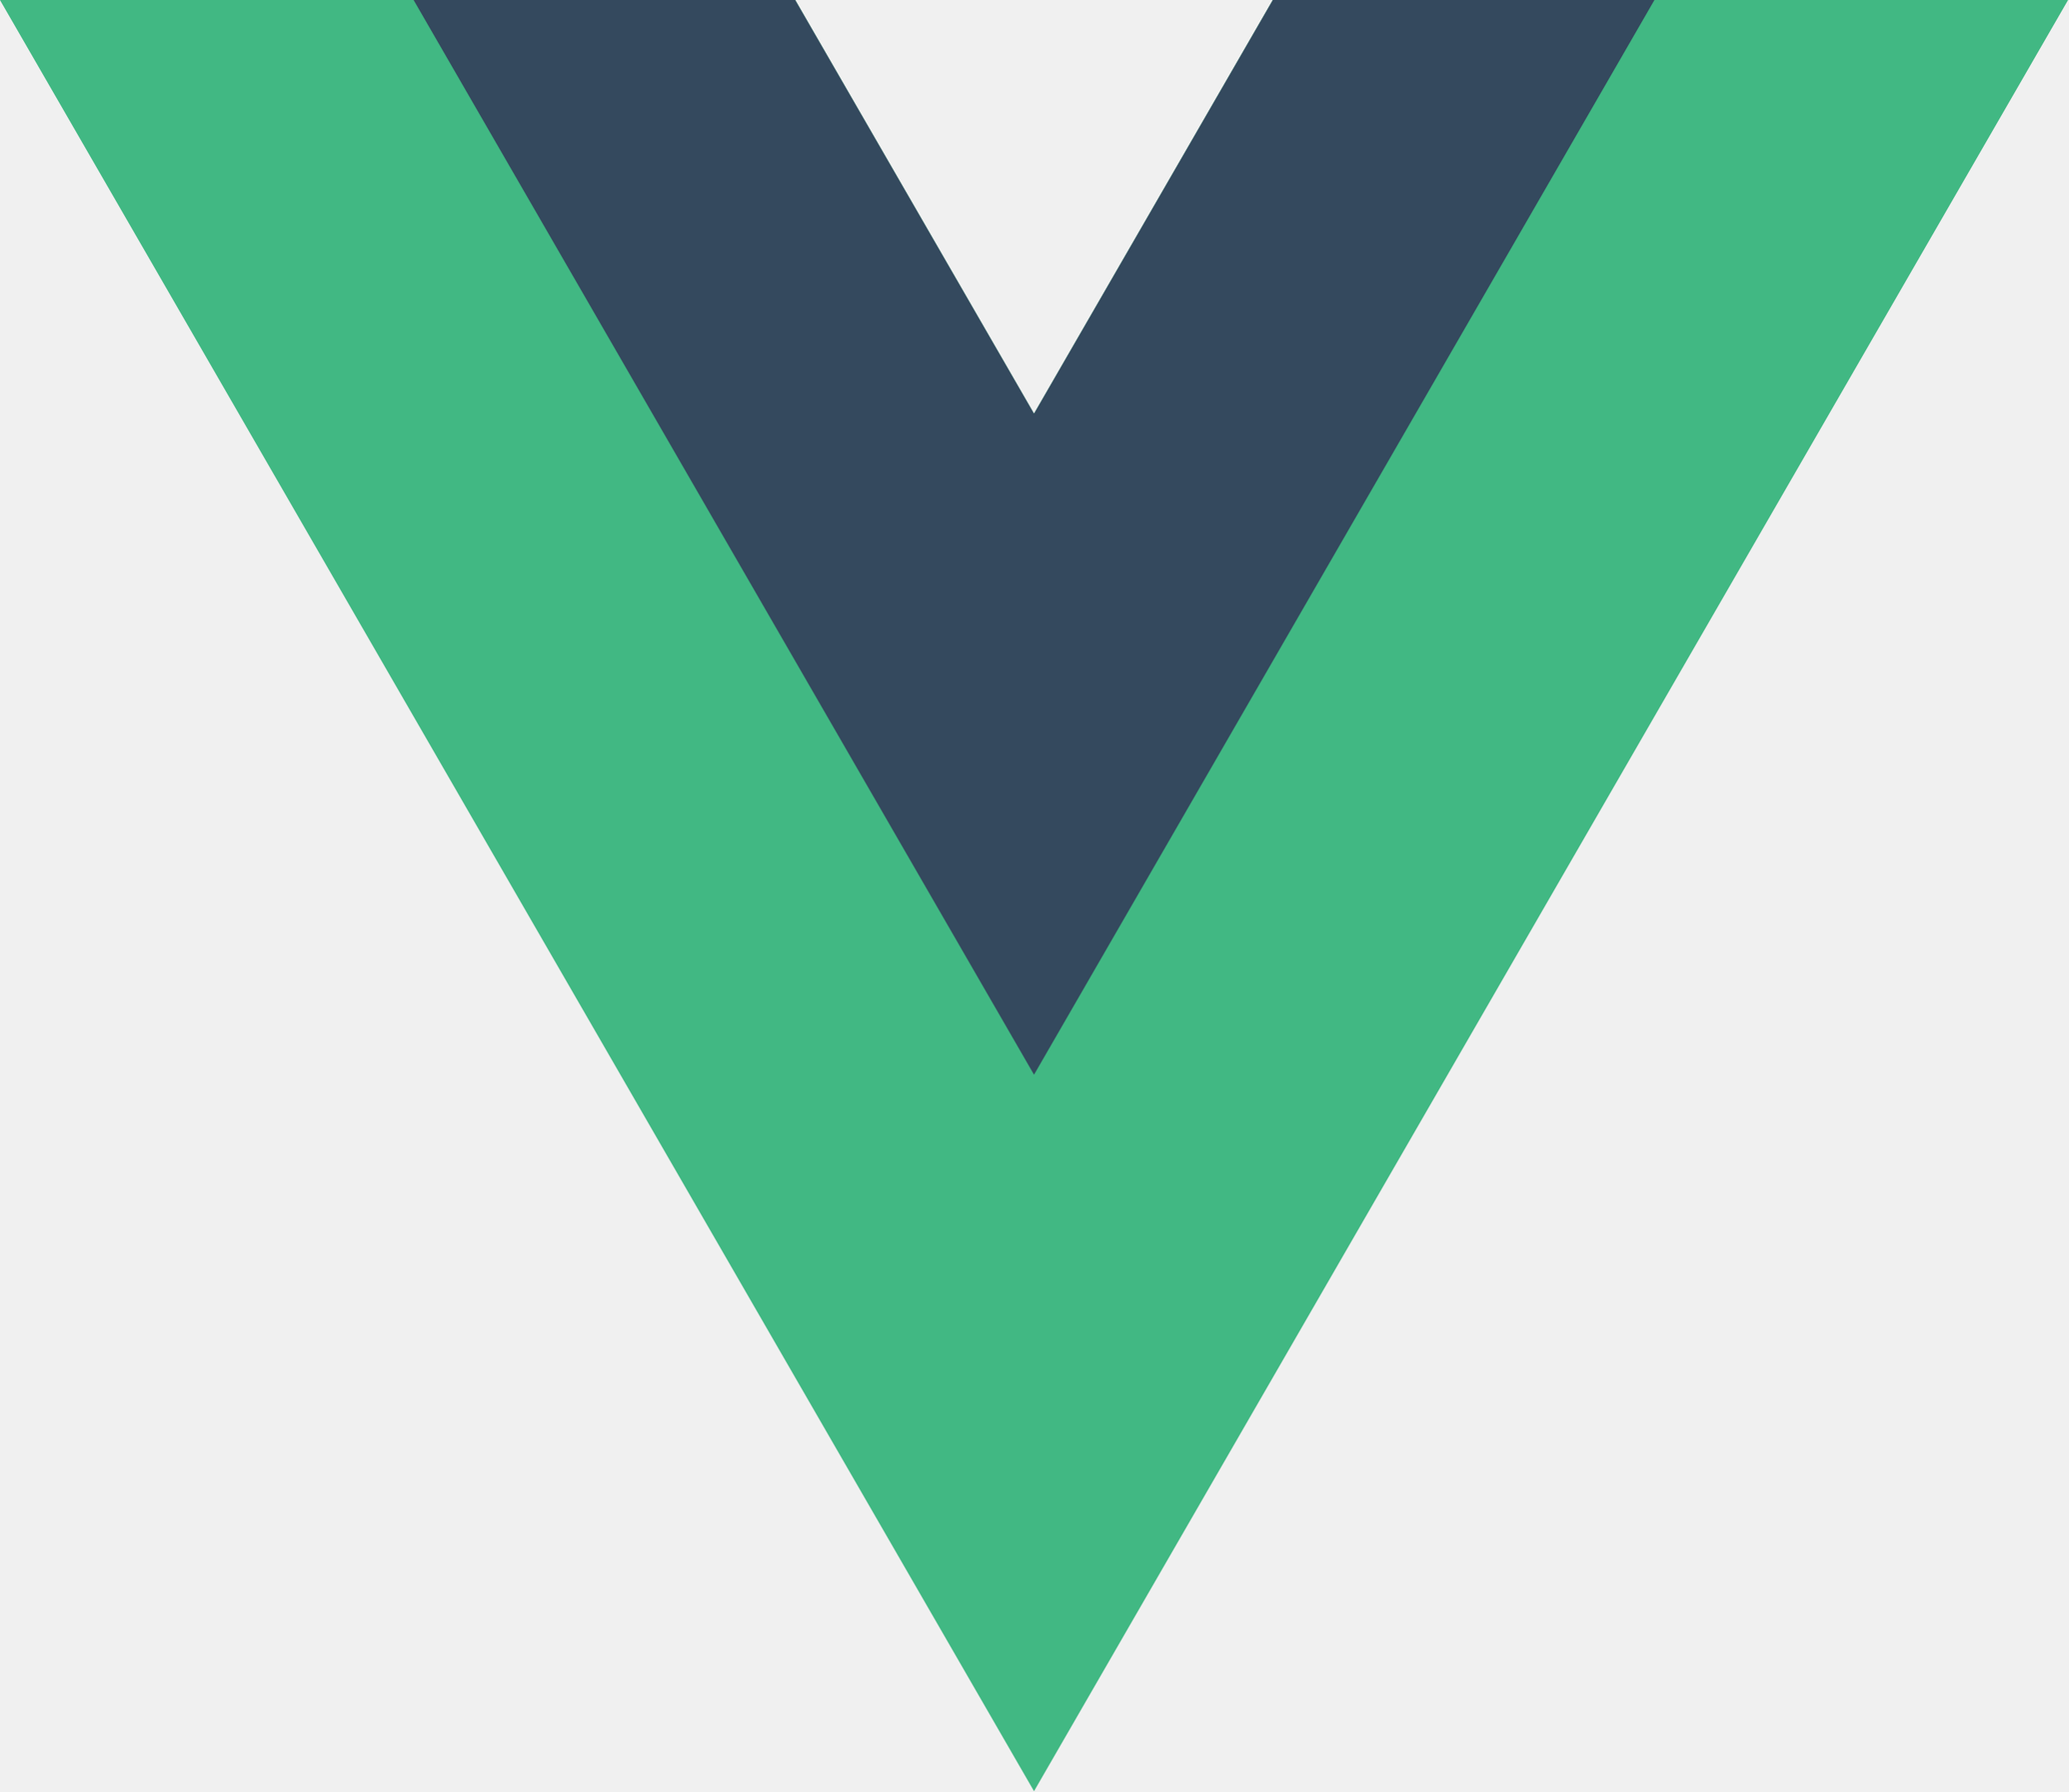
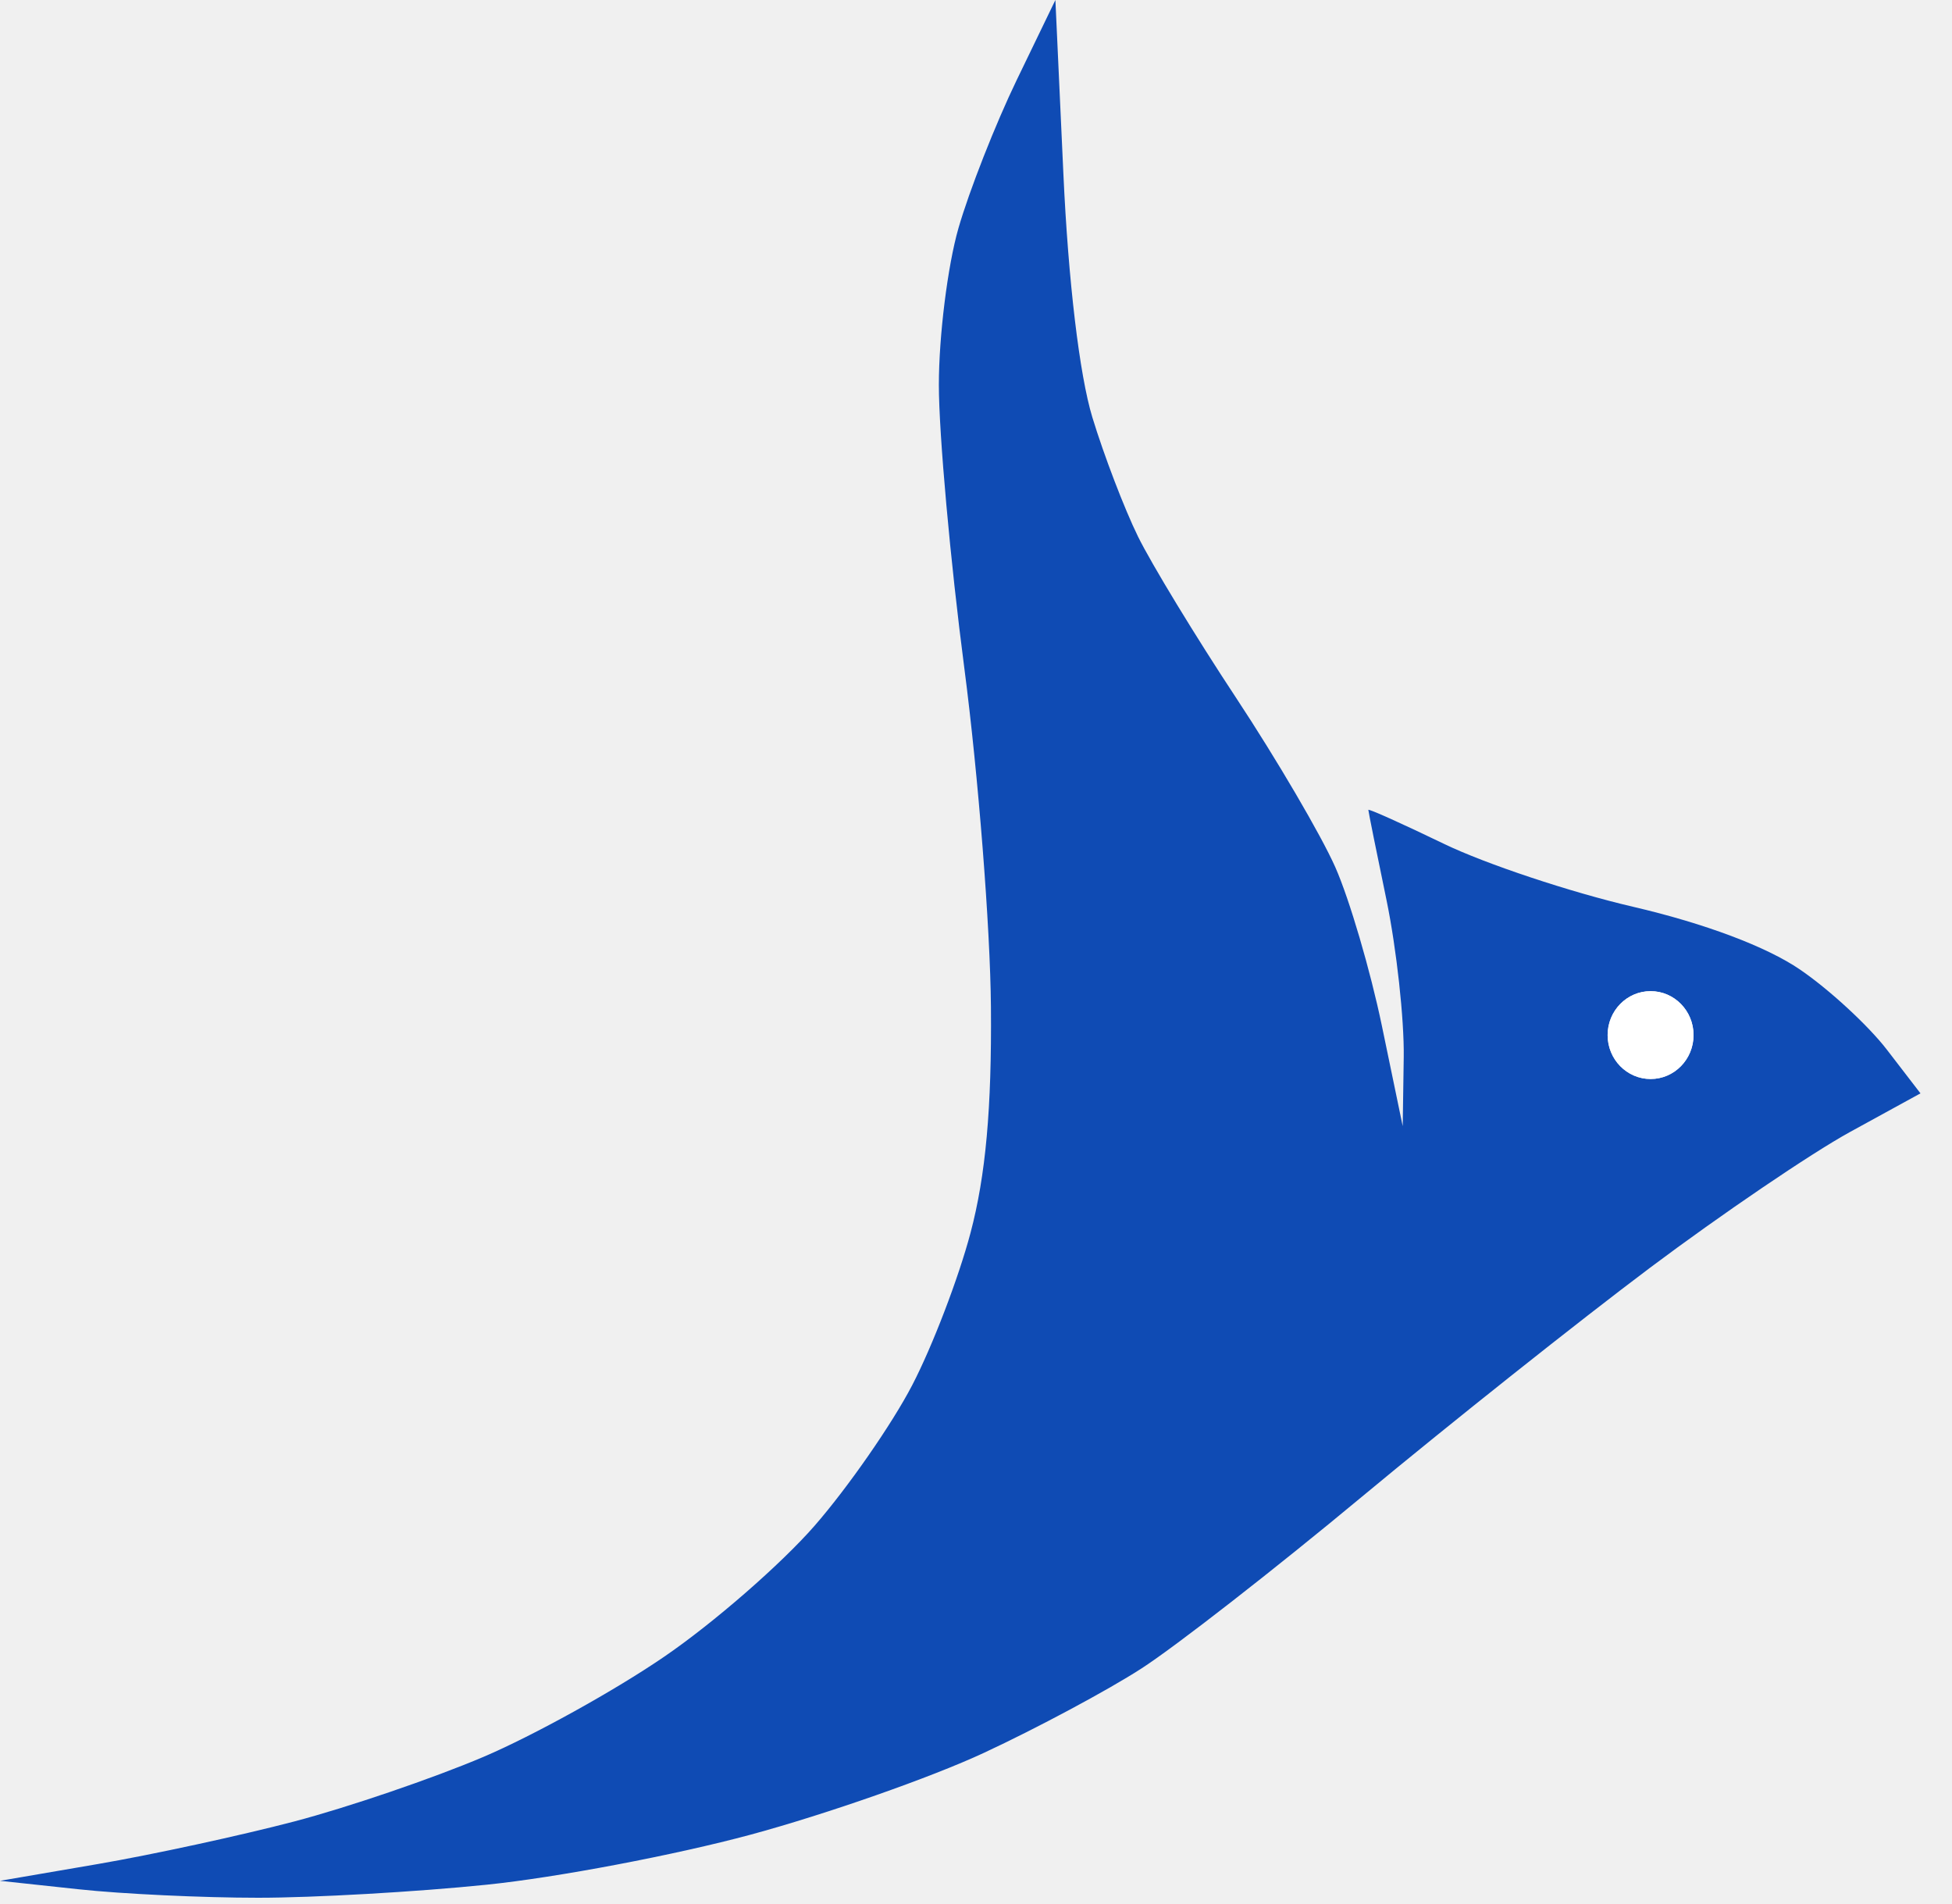
- <svg xmlns="http://www.w3.org/2000/svg" viewBox="0 0 261.76 226.69">
-   <path d="M161.096.001l-30.225 52.351L100.647.001H-.005l130.877 226.688L261.749.001z" fill="#41b883" />
-   <path d="M161.096.001l-30.225 52.351L100.647.001H52.346l78.526 136.01L209.398.001z" fill="#34495e" />
+ <svg xmlns="http://www.w3.org/2000/svg" width="40" height="39" viewBox="0 0 40 39" fill="none">
+   <path fill-rule="evenodd" clip-rule="evenodd" d="M19.64 4.676C19.861 3.908 20.398 2.542 20.834 1.64L21.627 0L21.791 3.568C21.891 5.757 22.12 7.681 22.384 8.549C22.621 9.327 23.041 10.425 23.319 10.991C23.597 11.556 24.502 13.044 25.33 14.297C26.158 15.551 27.073 17.112 27.363 17.767C27.653 18.423 28.082 19.884 28.317 21.015L28.744 23.072L28.765 21.658C28.776 20.881 28.617 19.435 28.413 18.445C28.207 17.456 28.04 16.622 28.04 16.593C28.04 16.563 28.736 16.876 29.587 17.287C30.439 17.699 32.184 18.28 33.467 18.578C34.939 18.921 36.2 19.395 36.886 19.864C37.484 20.272 38.284 21.01 38.664 21.503L39.354 22.4L37.909 23.192C37.114 23.628 35.273 24.878 33.816 25.97C32.36 27.062 29.701 29.175 27.907 30.665C26.113 32.156 24.079 33.74 23.387 34.185C22.696 34.631 21.246 35.407 20.165 35.91C19.084 36.414 16.934 37.167 15.387 37.586C13.84 38.004 11.402 38.467 9.97 38.613C8.537 38.76 6.432 38.88 5.291 38.88C4.151 38.88 2.493 38.802 1.609 38.706L0 38.533L2.012 38.188C3.118 37.998 4.926 37.606 6.03 37.317C7.133 37.027 8.876 36.432 9.902 35.996C10.928 35.559 12.596 34.636 13.607 33.944C14.619 33.253 16.007 32.044 16.693 31.258C17.378 30.471 18.279 29.175 18.693 28.378C19.108 27.58 19.645 26.176 19.888 25.257C20.199 24.082 20.323 22.709 20.306 20.63C20.293 19.004 20.047 15.881 19.761 13.69C19.474 11.498 19.239 8.888 19.239 7.889C19.238 6.889 19.419 5.444 19.64 4.676ZM34.704 21.206C34.704 21.703 34.31 22.106 33.824 22.106C33.337 22.106 32.943 21.703 32.943 21.206C32.943 20.709 33.337 20.306 33.824 20.306C34.31 20.306 34.704 20.709 34.704 21.206Z" fill="#0F4BB4" />
+   <path d="M33.824 22.106C34.31 22.106 34.704 21.703 34.704 21.206C34.704 20.709 34.31 20.306 33.824 20.306C33.337 20.306 32.943 20.709 32.943 21.206C32.943 21.703 33.337 22.106 33.824 22.106Z" fill="white" />
</svg>
